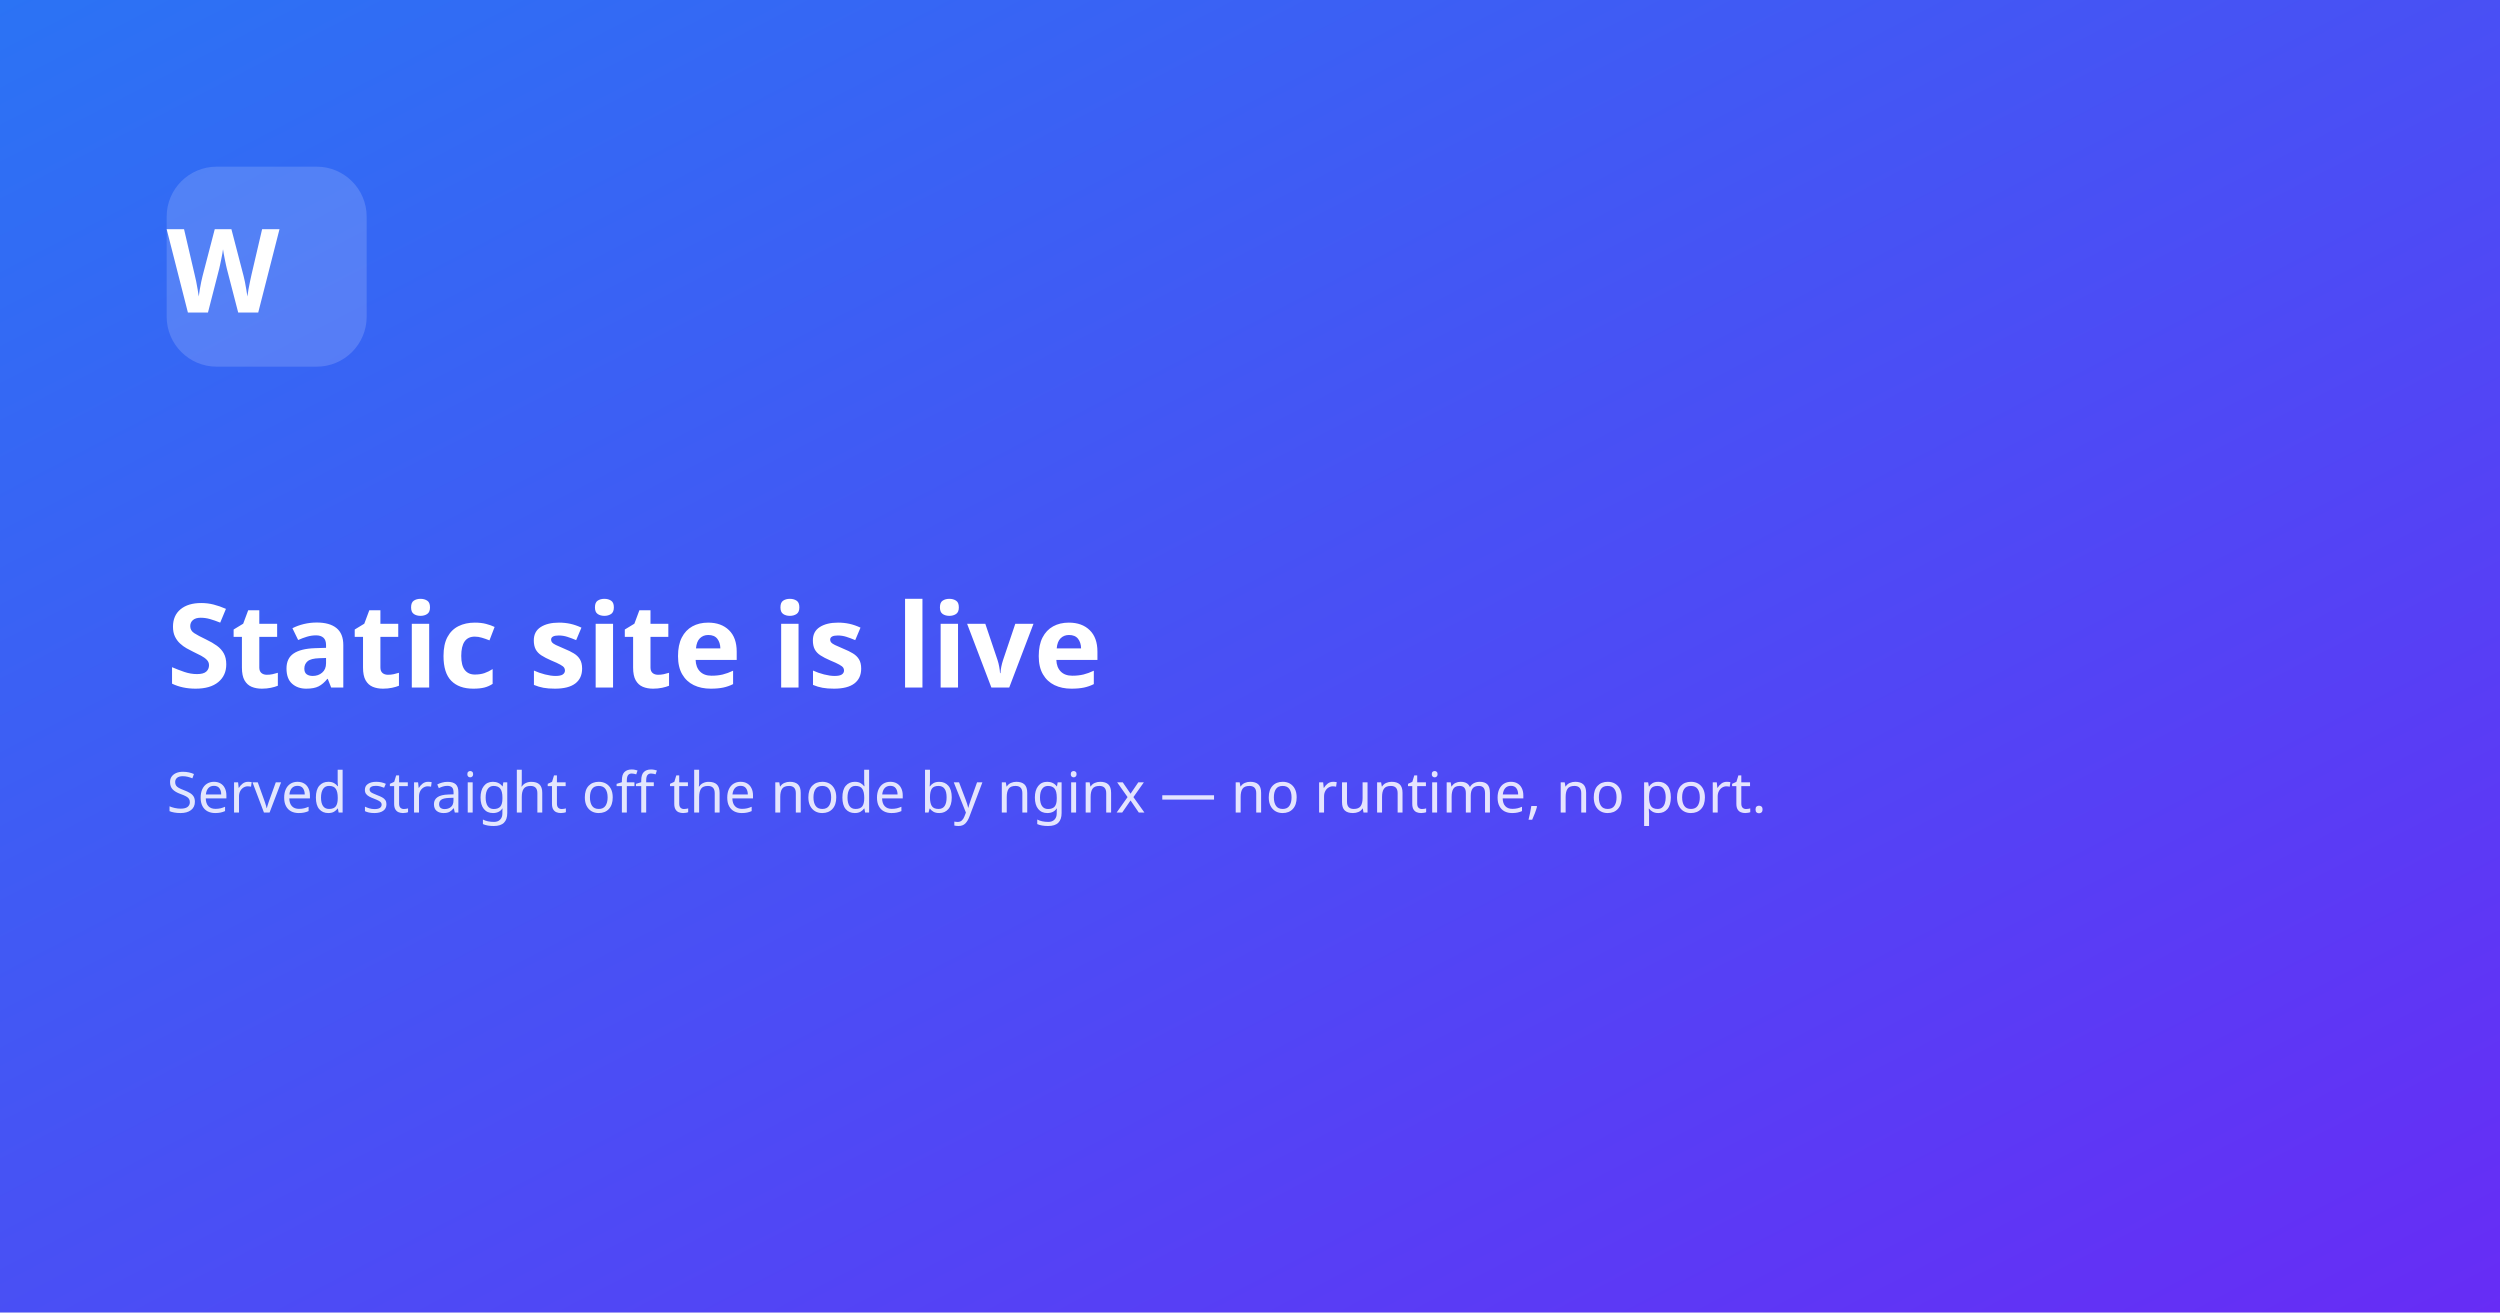
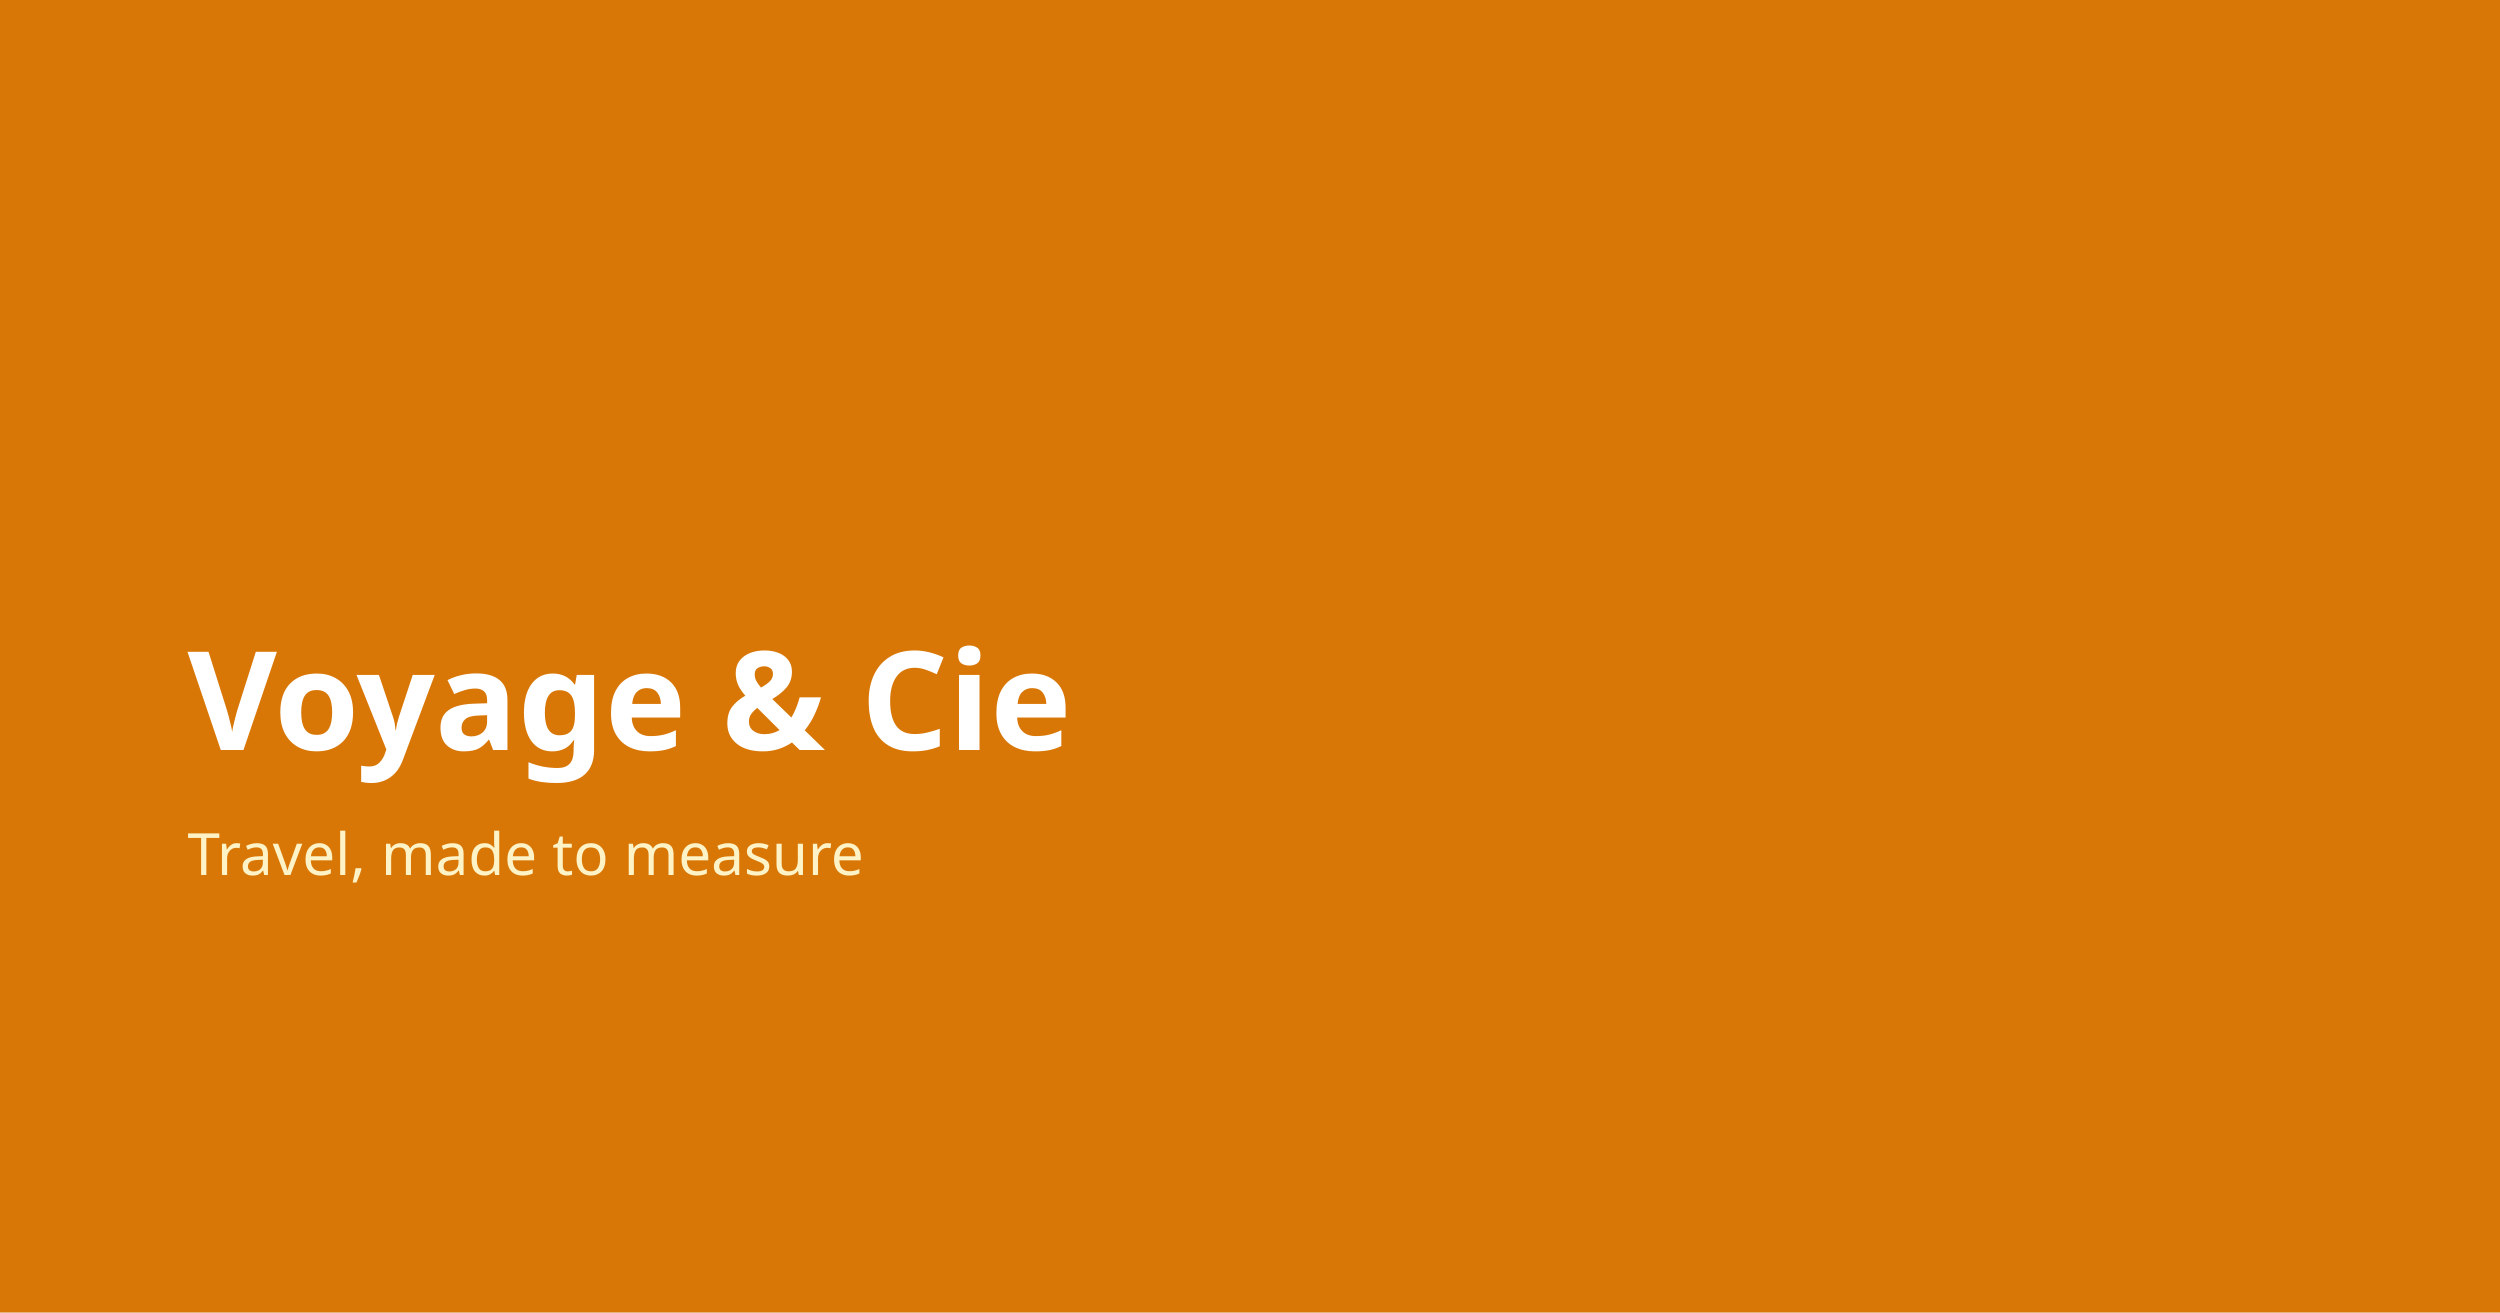
<svg xmlns="http://www.w3.org/2000/svg" width="1200" height="630" viewBox="0 0 1200 630">
-   <defs>
-     <linearGradient id="bg" x1="0" y1="0" x2="1" y2="1">
-       <stop offset="0" stop-color="#2B73F4" />
-       <stop offset="1" stop-color="#672CF5" />
-     </linearGradient>
-   </defs>
-   <rect width="1200" height="630" fill="url(#bg)" />
-   <rect x="80" y="80" width="96" height="96" rx="24" fill="rgba(255,255,255,0.16)" />
-   <text x="80" y="150" font-family="system-ui, sans-serif" font-size="56" font-weight="900" fill="#ffffff">W</text>
-   <text x="80" y="330" font-family="system-ui, sans-serif" font-size="56" font-weight="800" fill="#ffffff">Static site is live</text>
-   <text x="80" y="390" font-family="system-ui, sans-serif" font-size="27" font-weight="500" fill="rgba(255,255,255,0.85)">Served straight off the node by nginx — no runtime, no port.</text>
+   <rect width="1200" height="630" fill="#D97706" />
+   <text x="90" y="360" font-family="system-ui,sans-serif" font-size="66" font-weight="700" fill="#ffffff">Voyage &amp; Cie</text>
+   <text x="90" y="420" font-family="system-ui,sans-serif" font-size="28" fill="#fef3c7">Travel, made to measure</text>
</svg>
